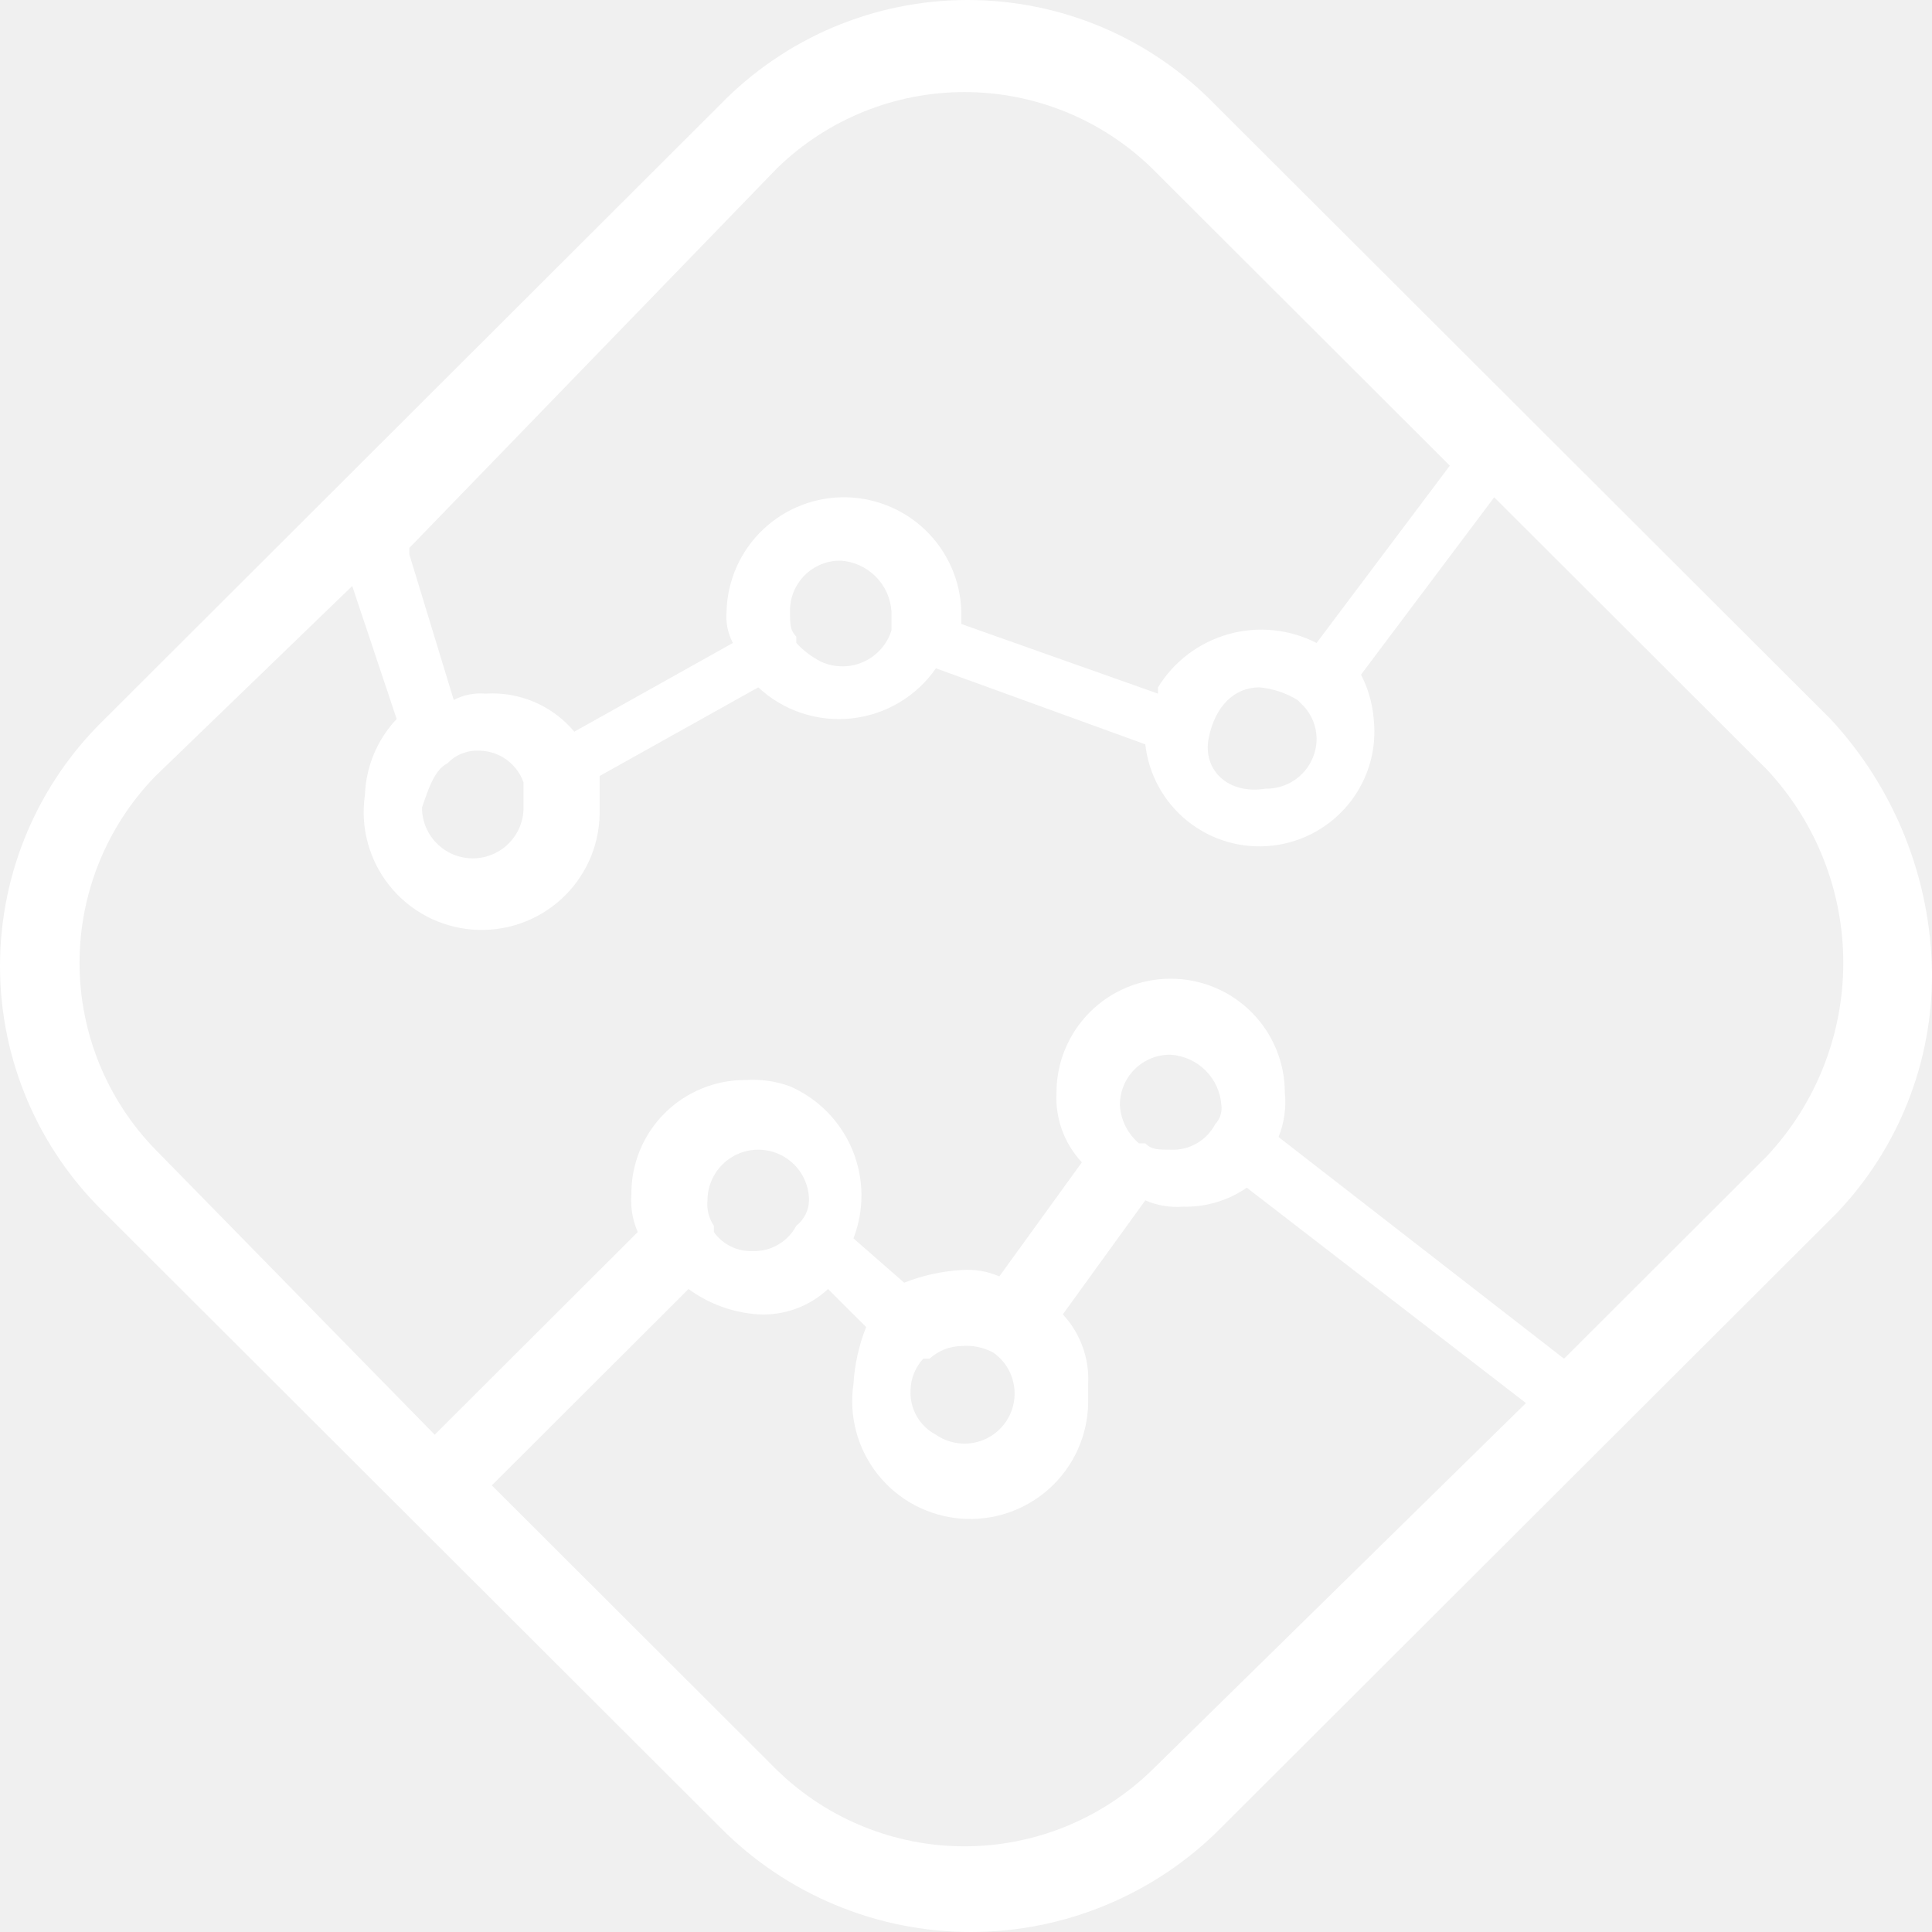
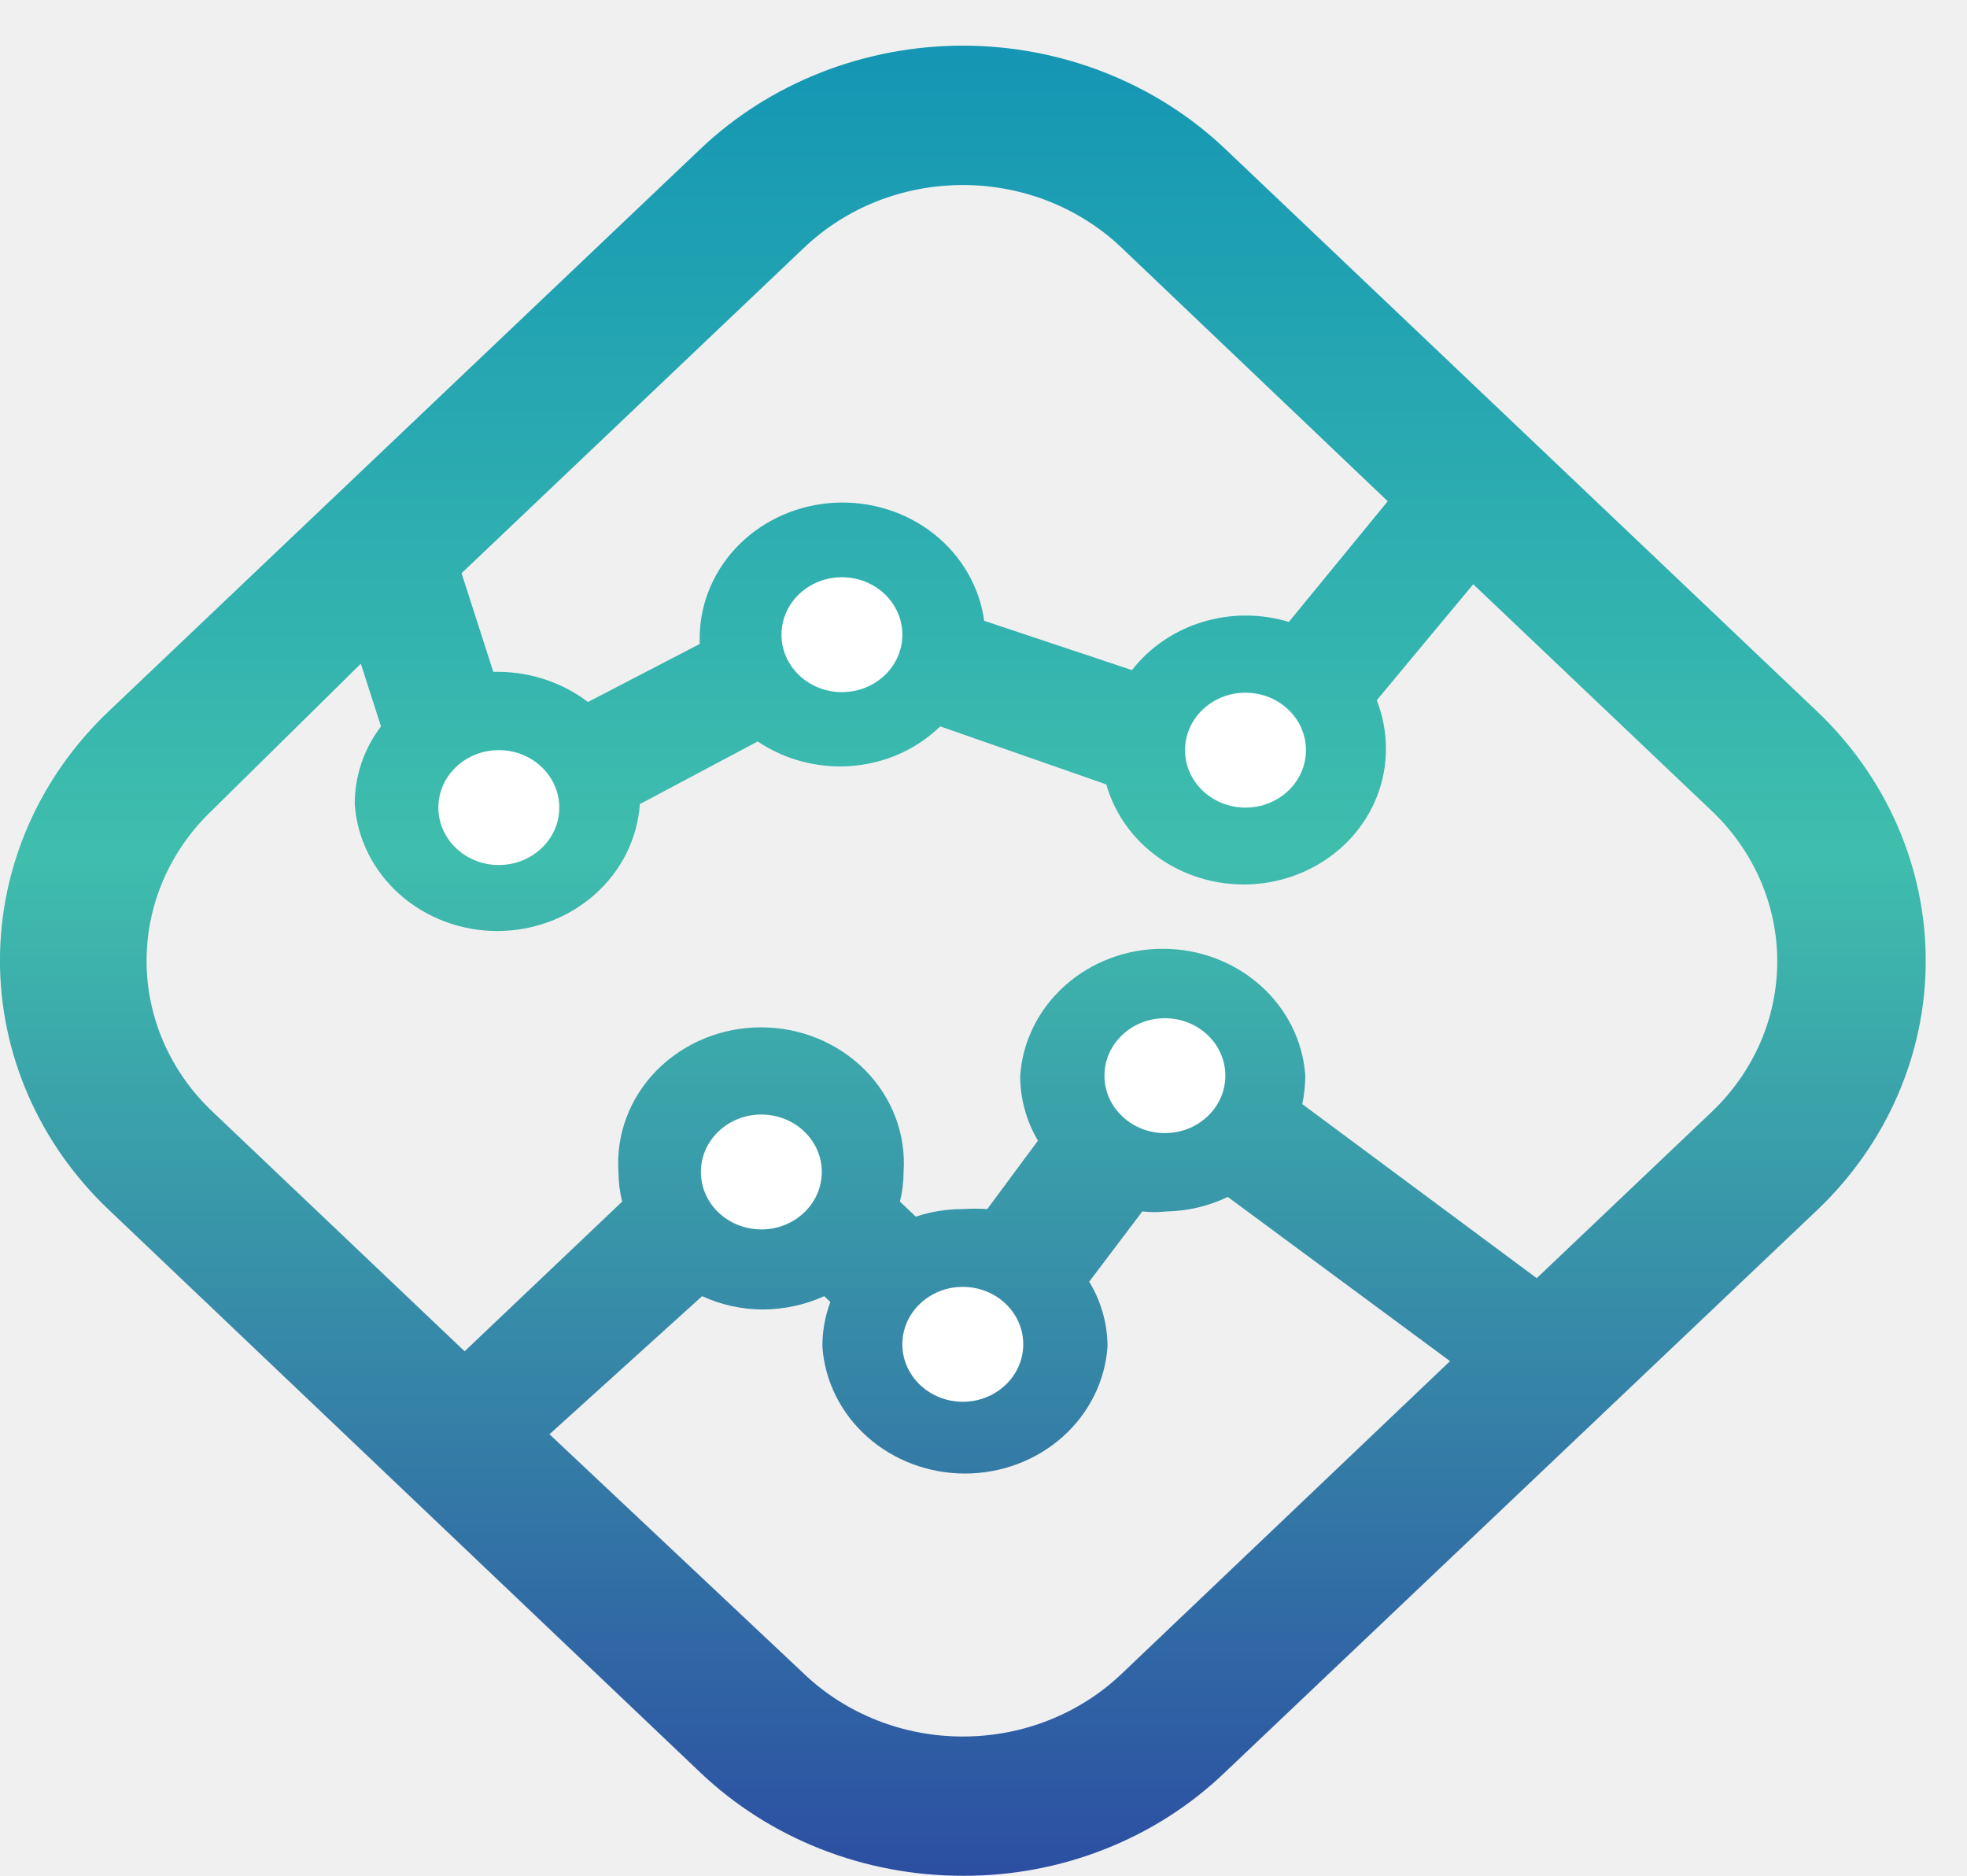
- <svg xmlns="http://www.w3.org/2000/svg" width="35" height="35" viewBox="0 0 35 35" fill="none">
-   <path d="M35 17.615C34.977 15.911 34.322 14.275 33.161 13.025L22.012 1.895C21.43 1.296 20.734 0.819 19.964 0.493C19.194 0.168 18.366 0 17.53 0C16.693 0 15.866 0.168 15.096 0.493C14.326 0.819 13.629 1.296 13.047 1.895L1.898 13.025C1.298 13.606 0.82 14.302 0.494 15.07C0.168 15.839 0 16.666 0 17.5C0 18.335 0.168 19.161 0.494 19.93C0.82 20.699 1.298 21.394 1.898 21.975L13.047 33.105C13.641 33.706 14.347 34.182 15.127 34.507C15.906 34.833 16.742 35 17.587 35C18.432 35 19.268 34.833 20.047 34.507C20.827 34.182 21.534 33.706 22.127 33.105L33.276 21.975L32.701 21.401L33.276 21.975C34.395 20.8 35.013 19.237 35 17.615ZM21.897 13.37C22.012 12.796 22.357 12.452 22.817 12.452C23.061 12.475 23.297 12.554 23.506 12.681L23.621 12.796C23.765 12.953 23.847 13.157 23.851 13.37C23.853 13.491 23.83 13.611 23.784 13.723C23.739 13.835 23.671 13.937 23.585 14.022C23.5 14.108 23.398 14.175 23.285 14.221C23.173 14.266 23.053 14.289 22.932 14.287C22.242 14.402 21.782 13.943 21.897 13.37ZM16.15 11.419C16.111 11.544 16.046 11.659 15.96 11.757C15.873 11.855 15.766 11.934 15.647 11.988C15.528 12.043 15.398 12.071 15.267 12.072C15.136 12.072 15.006 12.045 14.886 11.993C14.713 11.907 14.557 11.79 14.426 11.648V11.534C14.312 11.419 14.312 11.304 14.312 11.075C14.31 10.954 14.333 10.834 14.378 10.722C14.424 10.61 14.492 10.508 14.577 10.422C14.663 10.337 14.765 10.269 14.877 10.223C14.989 10.178 15.11 10.155 15.231 10.157C15.47 10.173 15.694 10.275 15.863 10.444C16.032 10.612 16.134 10.837 16.15 11.075V11.304V11.419ZM8.105 13.829C8.179 13.752 8.268 13.691 8.367 13.652C8.467 13.612 8.573 13.594 8.68 13.599C8.857 13.601 9.029 13.657 9.172 13.759C9.316 13.862 9.425 14.006 9.484 14.173V14.632C9.484 14.875 9.387 15.109 9.215 15.281C9.042 15.453 8.809 15.55 8.565 15.55C8.321 15.55 8.087 15.453 7.915 15.281C7.742 15.109 7.645 14.875 7.645 14.632C7.76 14.287 7.875 13.943 8.105 13.829ZM14.082 3.043C14.989 2.161 16.206 1.668 17.472 1.668C18.739 1.668 19.955 2.161 20.863 3.043L26.265 8.436L23.851 11.648C23.359 11.396 22.789 11.339 22.257 11.488C21.724 11.637 21.267 11.981 20.978 12.452V12.566L17.415 11.304V11.189C17.43 10.627 17.221 10.081 16.833 9.672C16.445 9.263 15.91 9.025 15.346 9.009C14.782 8.994 14.235 9.203 13.825 9.591C13.416 9.978 13.177 10.512 13.162 11.075C13.144 11.273 13.184 11.472 13.277 11.648L10.404 13.255C10.209 13.022 9.961 12.838 9.682 12.718C9.402 12.598 9.098 12.546 8.795 12.566C8.596 12.549 8.396 12.588 8.22 12.681L7.415 10.042V9.927L14.082 3.043ZM14.426 22.205C14.35 22.35 14.234 22.47 14.091 22.551C13.949 22.633 13.786 22.672 13.622 22.664C13.487 22.668 13.354 22.638 13.234 22.578C13.114 22.518 13.01 22.429 12.932 22.32V22.205C12.841 22.07 12.8 21.907 12.817 21.746C12.817 21.502 12.914 21.269 13.087 21.097C13.259 20.924 13.493 20.828 13.737 20.828C13.981 20.828 14.214 20.924 14.387 21.097C14.559 21.269 14.656 21.502 14.656 21.746C14.655 21.834 14.633 21.922 14.593 22.001C14.553 22.081 14.496 22.15 14.426 22.205ZM16.495 25.188C16.499 24.975 16.581 24.771 16.725 24.614H16.84C16.997 24.47 17.201 24.389 17.415 24.385C17.613 24.367 17.813 24.407 17.989 24.5C18.087 24.567 18.171 24.654 18.236 24.754C18.301 24.854 18.345 24.966 18.366 25.083C18.387 25.2 18.386 25.321 18.36 25.437C18.335 25.553 18.287 25.664 18.219 25.762C18.151 25.86 18.065 25.943 17.965 26.008C17.864 26.072 17.752 26.117 17.635 26.138C17.517 26.159 17.397 26.157 17.28 26.132C17.164 26.107 17.053 26.059 16.955 25.991C16.81 25.915 16.689 25.799 16.608 25.657C16.526 25.514 16.487 25.352 16.495 25.188ZM22.012 20.369C21.936 20.514 21.819 20.634 21.677 20.715C21.534 20.797 21.372 20.836 21.208 20.828C20.978 20.828 20.863 20.828 20.748 20.713H20.633C20.532 20.627 20.45 20.522 20.39 20.404C20.331 20.285 20.296 20.157 20.288 20.025C20.287 19.904 20.309 19.784 20.355 19.672C20.401 19.559 20.468 19.458 20.554 19.372C20.64 19.287 20.742 19.219 20.854 19.173C20.966 19.128 21.086 19.105 21.208 19.107C21.446 19.123 21.671 19.225 21.84 19.393C22.009 19.562 22.111 19.787 22.127 20.025C22.135 20.087 22.128 20.15 22.108 20.21C22.088 20.269 22.056 20.323 22.012 20.369ZM20.863 32.073C19.955 32.954 18.739 33.448 17.472 33.448C16.206 33.448 14.989 32.954 14.082 32.073L8.91 26.909L12.473 23.352C12.842 23.622 13.28 23.781 13.737 23.811C13.968 23.823 14.198 23.789 14.416 23.71C14.633 23.631 14.832 23.509 15.001 23.352L15.691 24.041C15.56 24.37 15.482 24.719 15.461 25.073C15.418 25.362 15.436 25.657 15.512 25.939C15.588 26.22 15.721 26.484 15.903 26.712C16.085 26.941 16.312 27.13 16.57 27.267C16.828 27.404 17.112 27.487 17.403 27.511C17.695 27.534 17.988 27.498 18.265 27.404C18.541 27.31 18.796 27.16 19.013 26.964C19.229 26.768 19.403 26.529 19.524 26.263C19.644 25.997 19.709 25.709 19.713 25.418V25.073C19.725 24.843 19.691 24.612 19.612 24.396C19.533 24.179 19.411 23.98 19.254 23.811L20.748 21.746C20.965 21.839 21.202 21.879 21.438 21.86C21.847 21.87 22.25 21.749 22.587 21.516L27.644 25.418L20.863 32.073ZM32.011 20.943L28.334 24.614L23.162 20.598C23.264 20.344 23.304 20.068 23.276 19.795C23.276 19.247 23.058 18.722 22.671 18.335C22.282 17.947 21.756 17.73 21.208 17.73C20.659 17.73 20.133 17.947 19.745 18.335C19.357 18.722 19.139 19.247 19.139 19.795C19.127 20.026 19.161 20.256 19.24 20.473C19.319 20.69 19.441 20.888 19.599 21.057L18.104 23.123C17.887 23.029 17.651 22.99 17.415 23.008C17.06 23.029 16.711 23.107 16.38 23.237L15.461 22.434C15.662 21.916 15.654 21.34 15.44 20.827C15.226 20.314 14.822 19.903 14.312 19.68C14.054 19.586 13.78 19.547 13.507 19.566C13.235 19.564 12.965 19.616 12.713 19.72C12.462 19.823 12.233 19.975 12.041 20.167C11.848 20.359 11.696 20.588 11.592 20.839C11.489 21.09 11.437 21.359 11.438 21.631C11.42 21.866 11.459 22.103 11.553 22.32L7.875 25.991L2.818 20.828C1.935 19.922 1.441 18.707 1.441 17.443C1.441 16.179 1.935 14.964 2.818 14.058L6.381 10.616L7.186 13.025C6.833 13.4 6.629 13.889 6.611 14.402C6.568 14.691 6.586 14.986 6.662 15.268C6.738 15.549 6.871 15.813 7.053 16.041C7.235 16.27 7.462 16.458 7.72 16.596C7.978 16.733 8.262 16.816 8.553 16.84C8.845 16.863 9.138 16.827 9.415 16.733C9.692 16.639 9.946 16.489 10.163 16.293C10.379 16.097 10.553 15.858 10.674 15.592C10.794 15.326 10.859 15.038 10.863 14.746V14.058L13.737 12.452C13.961 12.661 14.228 12.82 14.519 12.917C14.811 13.014 15.119 13.048 15.425 13.015C15.73 12.982 16.025 12.884 16.289 12.728C16.553 12.571 16.78 12.36 16.955 12.107L20.748 13.484C20.809 14.032 21.085 14.533 21.516 14.877C21.947 15.222 22.498 15.381 23.047 15.32C23.595 15.259 24.097 14.983 24.442 14.553C24.787 14.123 24.947 13.573 24.886 13.025C24.863 12.745 24.785 12.472 24.656 12.222L27.069 9.009L32.011 13.943C32.899 14.893 33.393 16.144 33.393 17.443C33.393 18.742 32.899 19.993 32.011 20.943Z" fill="white" />
+ <svg xmlns="http://www.w3.org/2000/svg" width="43" height="41" viewBox="0 0 43 41" fill="none">
+   <path d="M21.048 41C19.982 41.001 18.927 40.803 17.942 40.415C16.957 40.028 16.062 39.459 15.309 38.743L2.376 26.441C1.623 25.726 1.025 24.877 0.617 23.942C0.209 23.008 -0.001 22.006 -0.001 20.994C-0.001 19.982 0.209 18.98 0.617 18.046C1.025 17.111 1.623 16.262 2.376 15.547L15.309 3.258C16.062 2.542 16.957 1.973 17.942 1.586C18.927 1.198 19.982 0.998 21.048 0.998C22.114 0.998 23.169 1.198 24.154 1.586C25.139 1.973 26.034 2.542 26.787 3.258L39.72 15.547C40.474 16.263 41.072 17.113 41.48 18.049C41.888 18.985 42.098 19.988 42.098 21C42.098 22.013 41.888 23.016 41.48 23.952C41.072 24.888 40.474 25.738 39.72 26.454L26.774 38.743C26.025 39.462 25.133 40.032 24.15 40.419C23.167 40.807 22.112 41.005 21.048 41ZM17.578 36.587C18.033 37.021 18.574 37.365 19.169 37.6C19.765 37.836 20.403 37.956 21.048 37.956C21.693 37.956 22.331 37.836 22.927 37.6C23.522 37.365 24.063 37.021 24.518 36.587L31.699 29.751L26.84 26.162C26.426 26.361 25.97 26.47 25.506 26.479C25.328 26.499 25.149 26.499 24.972 26.479L23.811 28.014C24.073 28.446 24.211 28.936 24.211 29.434C24.159 30.186 23.808 30.891 23.23 31.406C22.651 31.921 21.888 32.208 21.095 32.208C20.302 32.208 19.538 31.921 18.96 31.406C18.381 30.891 18.03 30.186 17.978 29.434C17.976 29.102 18.035 28.771 18.152 28.458L18.018 28.331C17.601 28.52 17.146 28.619 16.684 28.622C16.221 28.622 15.765 28.523 15.349 28.331L12.012 31.349L17.578 36.587ZM21.048 28.978C20.945 28.978 20.845 29.014 20.768 29.079C20.686 29.157 20.638 29.261 20.634 29.371C20.634 29.475 20.678 29.575 20.755 29.649C20.833 29.723 20.938 29.764 21.048 29.764C21.103 29.766 21.157 29.757 21.209 29.738C21.259 29.718 21.306 29.689 21.345 29.653C21.383 29.616 21.414 29.572 21.434 29.523C21.454 29.475 21.464 29.423 21.462 29.371C21.459 29.31 21.444 29.251 21.416 29.197C21.389 29.142 21.35 29.093 21.302 29.054C21.224 29.012 21.137 28.99 21.048 28.99V28.978ZM4.645 17.703C4.188 18.136 3.826 18.649 3.578 19.215C3.331 19.781 3.204 20.388 3.204 21C3.204 21.613 3.331 22.22 3.578 22.786C3.826 23.352 4.188 23.865 4.645 24.298L10.157 29.536L13.601 26.264C13.548 26.052 13.521 25.835 13.52 25.617C13.492 25.212 13.552 24.805 13.696 24.423C13.84 24.041 14.065 23.691 14.357 23.394C14.65 23.098 15.003 22.862 15.395 22.7C15.787 22.538 16.209 22.455 16.637 22.455C17.064 22.455 17.487 22.538 17.879 22.7C18.271 22.862 18.624 23.098 18.916 23.394C19.208 23.691 19.433 24.041 19.577 24.423C19.721 24.805 19.781 25.212 19.753 25.617C19.753 25.835 19.726 26.052 19.673 26.264L20.02 26.593C20.35 26.482 20.698 26.427 21.048 26.428C21.226 26.416 21.404 26.416 21.582 26.428L22.69 24.932C22.434 24.498 22.301 24.009 22.302 23.512C22.354 22.76 22.705 22.055 23.284 21.54C23.863 21.024 24.626 20.738 25.419 20.738C26.212 20.738 26.975 21.024 27.554 21.54C28.133 22.055 28.484 22.76 28.535 23.512C28.534 23.72 28.511 23.928 28.469 24.133L33.594 27.938L37.411 24.311C37.868 23.878 38.23 23.364 38.478 22.798C38.725 22.233 38.852 21.626 38.852 21.013C38.852 20.4 38.725 19.794 38.478 19.228C38.23 18.662 37.868 18.148 37.411 17.716L32.206 12.77L30.097 15.306C30.229 15.643 30.297 15.999 30.297 16.359C30.302 17.077 30.031 17.772 29.536 18.315C29.04 18.857 28.354 19.209 27.605 19.306C26.856 19.402 26.095 19.236 25.466 18.838C24.836 18.441 24.381 17.839 24.184 17.145L20.554 15.877C20.269 16.154 19.929 16.374 19.553 16.525C19.177 16.675 18.773 16.752 18.365 16.752C17.72 16.752 17.09 16.562 16.564 16.206L13.988 17.576C13.936 18.328 13.585 19.033 13.006 19.548C12.427 20.063 11.664 20.35 10.871 20.35C10.078 20.35 9.315 20.063 8.736 19.548C8.157 19.033 7.806 18.328 7.755 17.576C7.753 16.966 7.953 16.372 8.329 15.877L7.888 14.507L4.645 17.703ZM16.31 25.858C16.352 25.902 16.403 25.938 16.461 25.962C16.518 25.986 16.581 25.998 16.643 25.997C16.705 25.999 16.765 25.987 16.821 25.963C16.876 25.939 16.925 25.903 16.964 25.858C16.983 25.787 16.983 25.713 16.964 25.642C16.96 25.54 16.915 25.443 16.838 25.372C16.761 25.301 16.658 25.262 16.55 25.262C16.495 25.26 16.441 25.269 16.39 25.288C16.339 25.307 16.292 25.336 16.253 25.373C16.215 25.41 16.184 25.454 16.164 25.502C16.144 25.551 16.134 25.603 16.136 25.655C16.118 25.721 16.118 25.791 16.136 25.858H16.31ZM25.239 23.829C25.312 23.853 25.392 23.853 25.466 23.829C25.523 23.829 25.58 23.818 25.633 23.796C25.686 23.774 25.734 23.742 25.773 23.702C25.794 23.631 25.794 23.557 25.773 23.486C25.755 23.396 25.705 23.314 25.631 23.255C25.556 23.196 25.462 23.163 25.366 23.163C25.269 23.163 25.175 23.196 25.101 23.255C25.026 23.314 24.976 23.396 24.959 23.486C24.957 23.544 24.969 23.602 24.995 23.654C25.02 23.707 25.058 23.754 25.105 23.791L25.239 23.829ZM10.678 17.348C10.63 17.385 10.592 17.431 10.567 17.484C10.542 17.537 10.529 17.594 10.531 17.652C10.531 17.757 10.574 17.857 10.652 17.93C10.729 18.004 10.835 18.045 10.944 18.045C11.054 18.045 11.159 18.004 11.237 17.93C11.315 17.857 11.358 17.757 11.358 17.652C11.365 17.602 11.365 17.551 11.358 17.5C11.324 17.43 11.269 17.37 11.201 17.327C11.132 17.285 11.053 17.261 10.971 17.259C10.901 17.24 10.827 17.24 10.758 17.259L10.678 17.348ZM26.867 16.321V16.473C26.891 16.563 26.946 16.644 27.023 16.701C27.101 16.759 27.196 16.79 27.294 16.79C27.403 16.787 27.506 16.744 27.583 16.671C27.66 16.598 27.705 16.5 27.708 16.397C27.708 16.305 27.675 16.215 27.614 16.143C27.577 16.109 27.533 16.083 27.485 16.066C27.437 16.048 27.386 16.04 27.334 16.042C27.236 16.037 27.14 16.067 27.064 16.125C26.988 16.184 26.937 16.267 26.921 16.359L26.867 16.321ZM10.905 14.685C11.613 14.691 12.3 14.923 12.853 15.344L15.296 14.076C15.296 14.076 15.296 13.962 15.296 13.898C15.31 13.149 15.622 12.433 16.169 11.893C16.715 11.354 17.457 11.031 18.244 10.989C19.031 10.947 19.806 11.19 20.413 11.668C21.019 12.147 21.413 12.826 21.515 13.569L24.745 14.647C25.13 14.153 25.667 13.786 26.282 13.597C26.897 13.408 27.559 13.407 28.175 13.594L30.337 10.956L24.518 5.414C24.063 4.98 23.522 4.635 22.927 4.4C22.331 4.165 21.693 4.044 21.048 4.044C20.403 4.044 19.765 4.165 19.169 4.4C18.574 4.635 18.033 4.98 17.578 5.414L10.09 12.529L10.784 14.685H10.905ZM18.058 14.089C18.094 14.145 18.145 14.191 18.206 14.223C18.267 14.254 18.336 14.269 18.405 14.266C18.484 14.266 18.561 14.244 18.627 14.204C18.693 14.163 18.746 14.106 18.779 14.038C18.779 13.708 18.619 13.543 18.392 13.543C18.337 13.541 18.282 13.55 18.232 13.569C18.18 13.589 18.134 13.618 18.095 13.654C18.056 13.691 18.026 13.735 18.006 13.784C17.986 13.832 17.976 13.884 17.978 13.936C17.966 13.991 17.966 14.047 17.978 14.101L18.058 14.089Z" fill="url(#paint0_linear)" />
+   <path d="M10.904 18.907C11.634 18.907 12.226 18.345 12.226 17.652C12.226 16.958 11.634 16.396 10.904 16.396C10.175 16.396 9.583 16.958 9.583 17.652C9.583 18.345 10.175 18.907 10.904 18.907Z" fill="white" />
+   <path d="M18.405 15.128C19.135 15.128 19.726 14.566 19.726 13.873C19.726 13.179 19.135 12.617 18.405 12.617C17.675 12.617 17.084 13.179 17.084 13.873C17.084 14.566 17.675 15.128 18.405 15.128Z" fill="white" />
+   <path d="M27.227 17.652C27.957 17.652 28.549 17.09 28.549 16.396C28.549 15.703 27.957 15.141 27.227 15.141C26.497 15.141 25.906 15.703 25.906 16.396C25.906 17.09 26.497 17.652 27.227 17.652Z" fill="white" />
+   <path d="M25.465 24.767C26.195 24.767 26.787 24.204 26.787 23.511C26.787 22.818 26.195 22.256 25.465 22.256C24.736 22.256 24.144 22.818 24.144 23.511C24.144 24.204 24.736 24.767 25.465 24.767Z" fill="white" />
+   <path d="M21.048 30.639C21.777 30.639 22.369 30.076 22.369 29.383C22.369 28.69 21.777 28.128 21.048 28.128C20.318 28.128 19.726 28.69 19.726 29.383C19.726 30.076 20.318 30.639 21.048 30.639Z" fill="white" />
+   <path d="M16.643 26.872C17.373 26.872 17.965 26.31 17.965 25.616C17.965 24.923 17.373 24.361 16.643 24.361C15.914 24.361 15.322 24.923 15.322 25.616C15.322 26.31 15.914 26.872 16.643 26.872Z" fill="white" />
+   <defs>
+     <linearGradient id="paint0_linear" x1="21.048" y1="41" x2="21.048" y2="1" gradientUnits="userSpaceOnUse">
+       <stop stop-color="#2C4EA2" />
+       <stop offset="0.56" stop-color="#3FBEAD" />
+       <stop offset="1" stop-color="#1496B4" />
+     </linearGradient>
+   </defs>
</svg>
